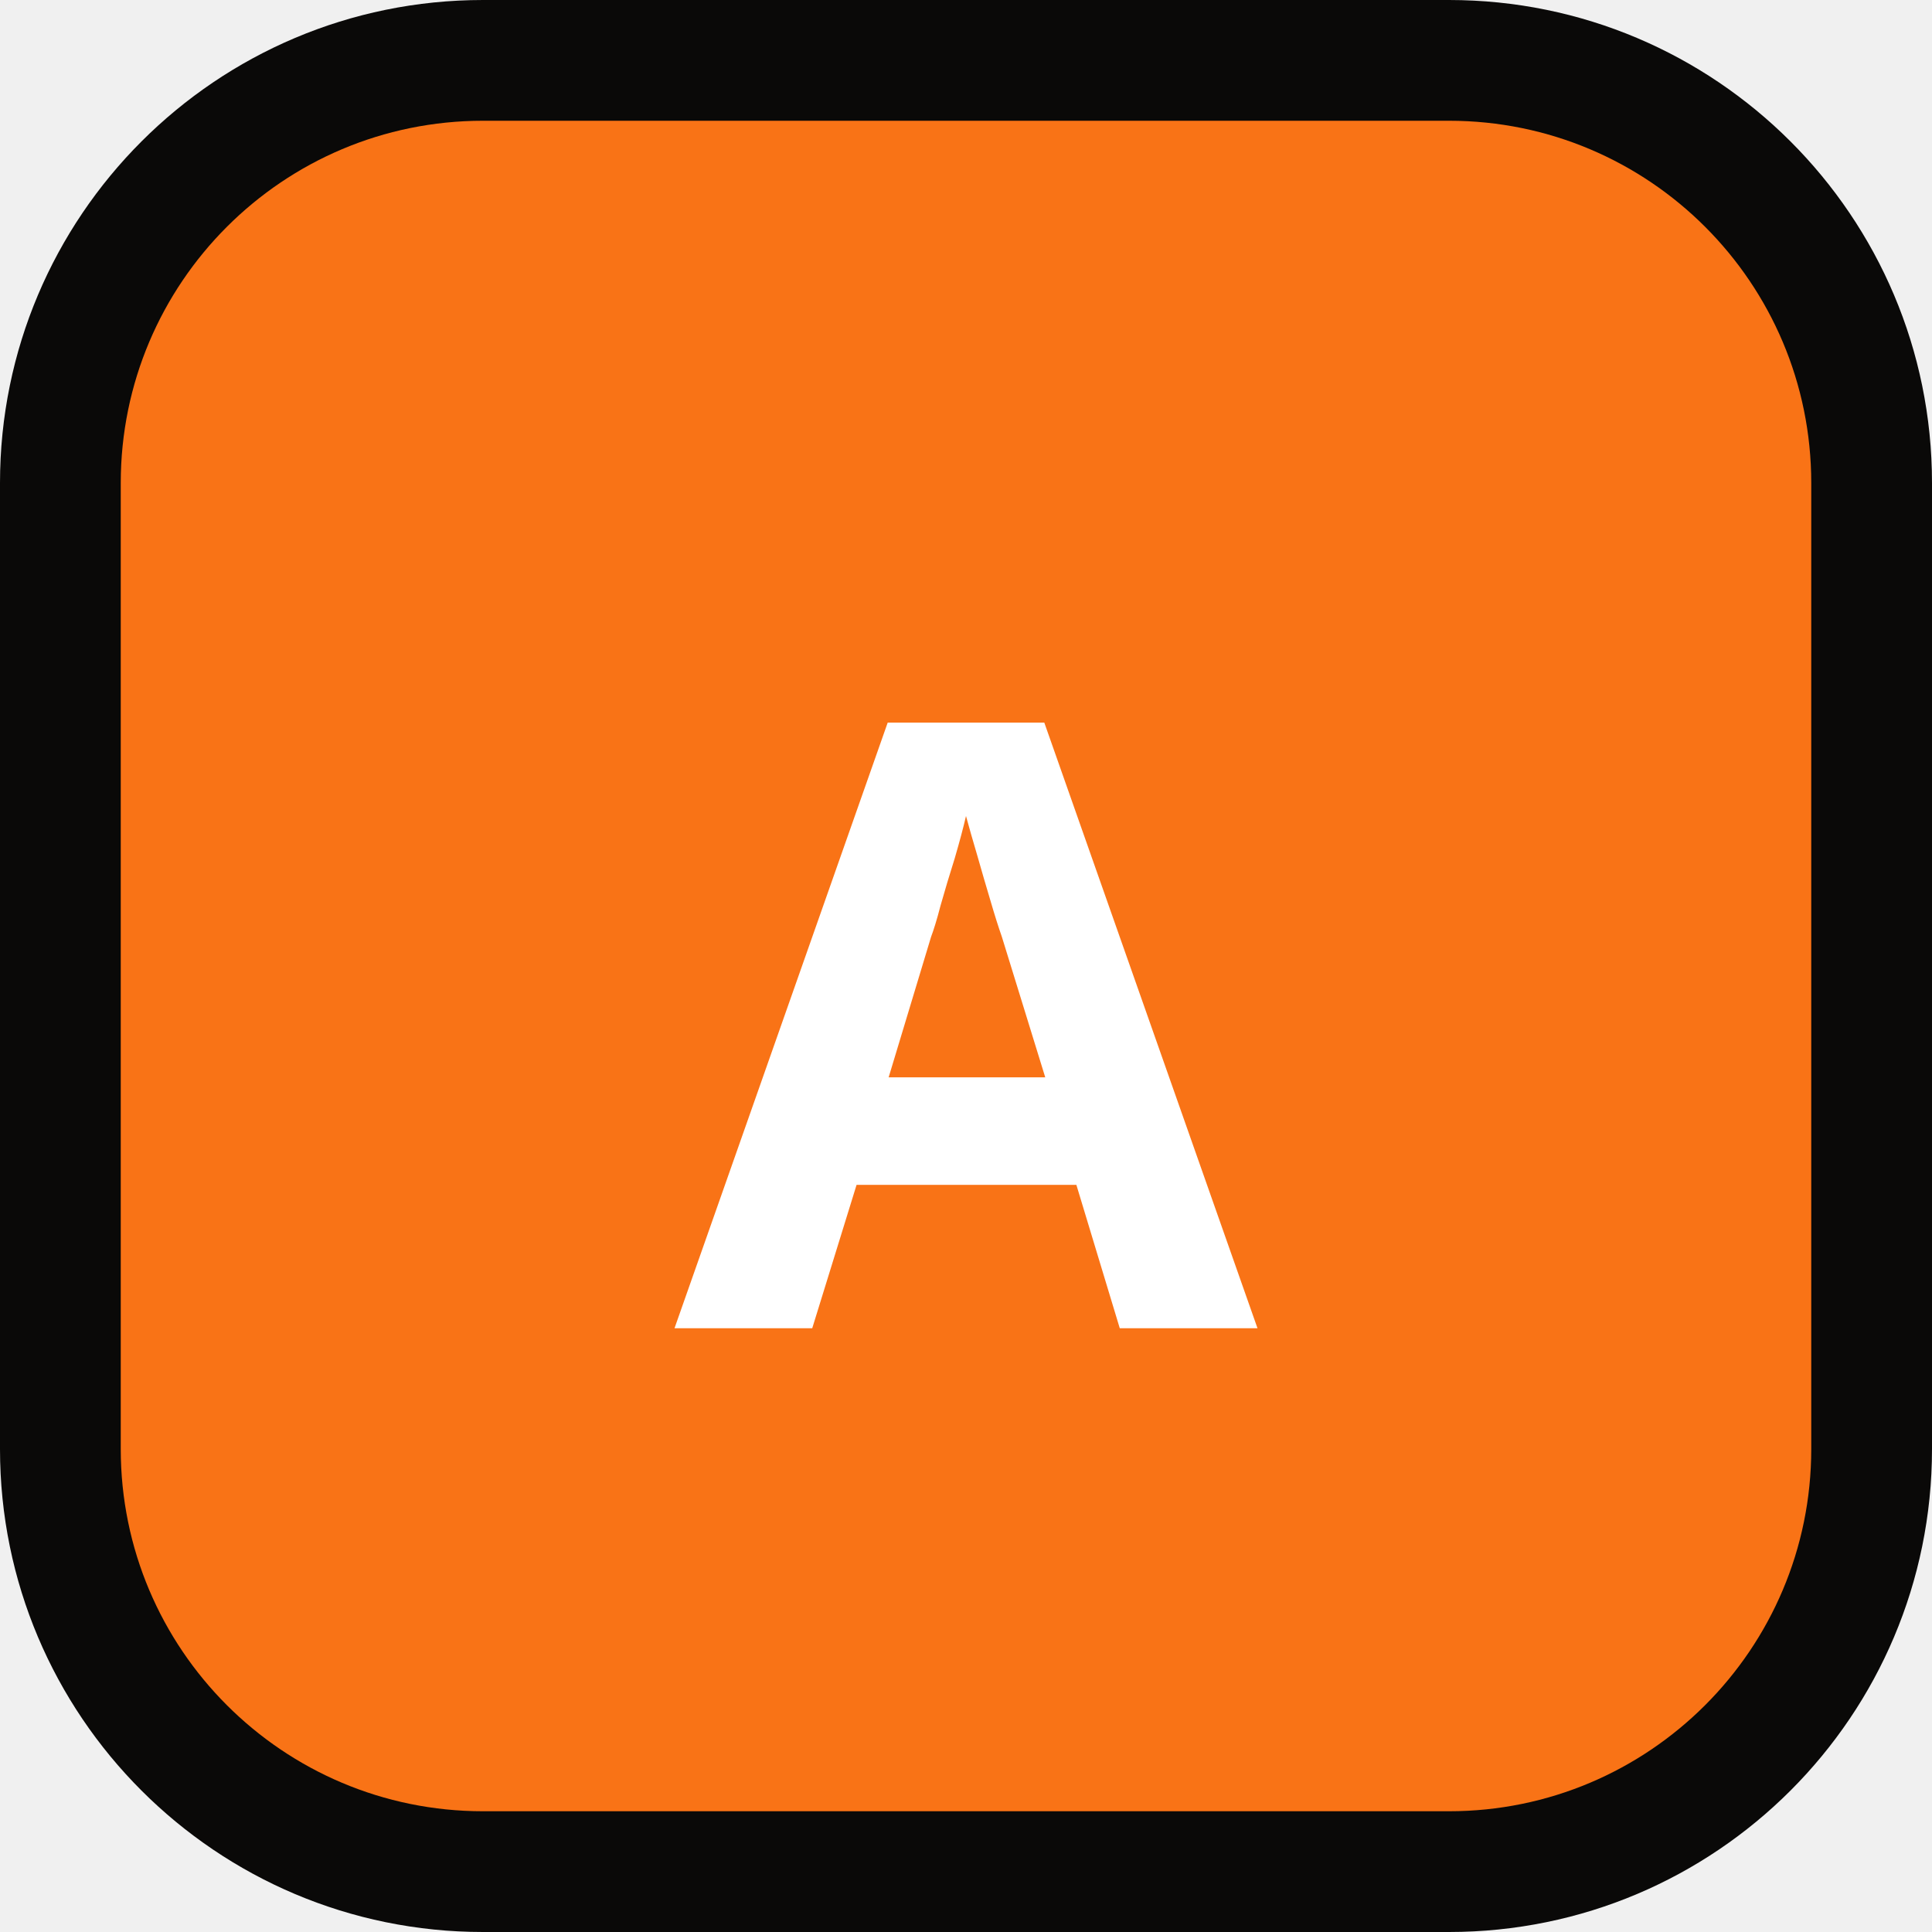
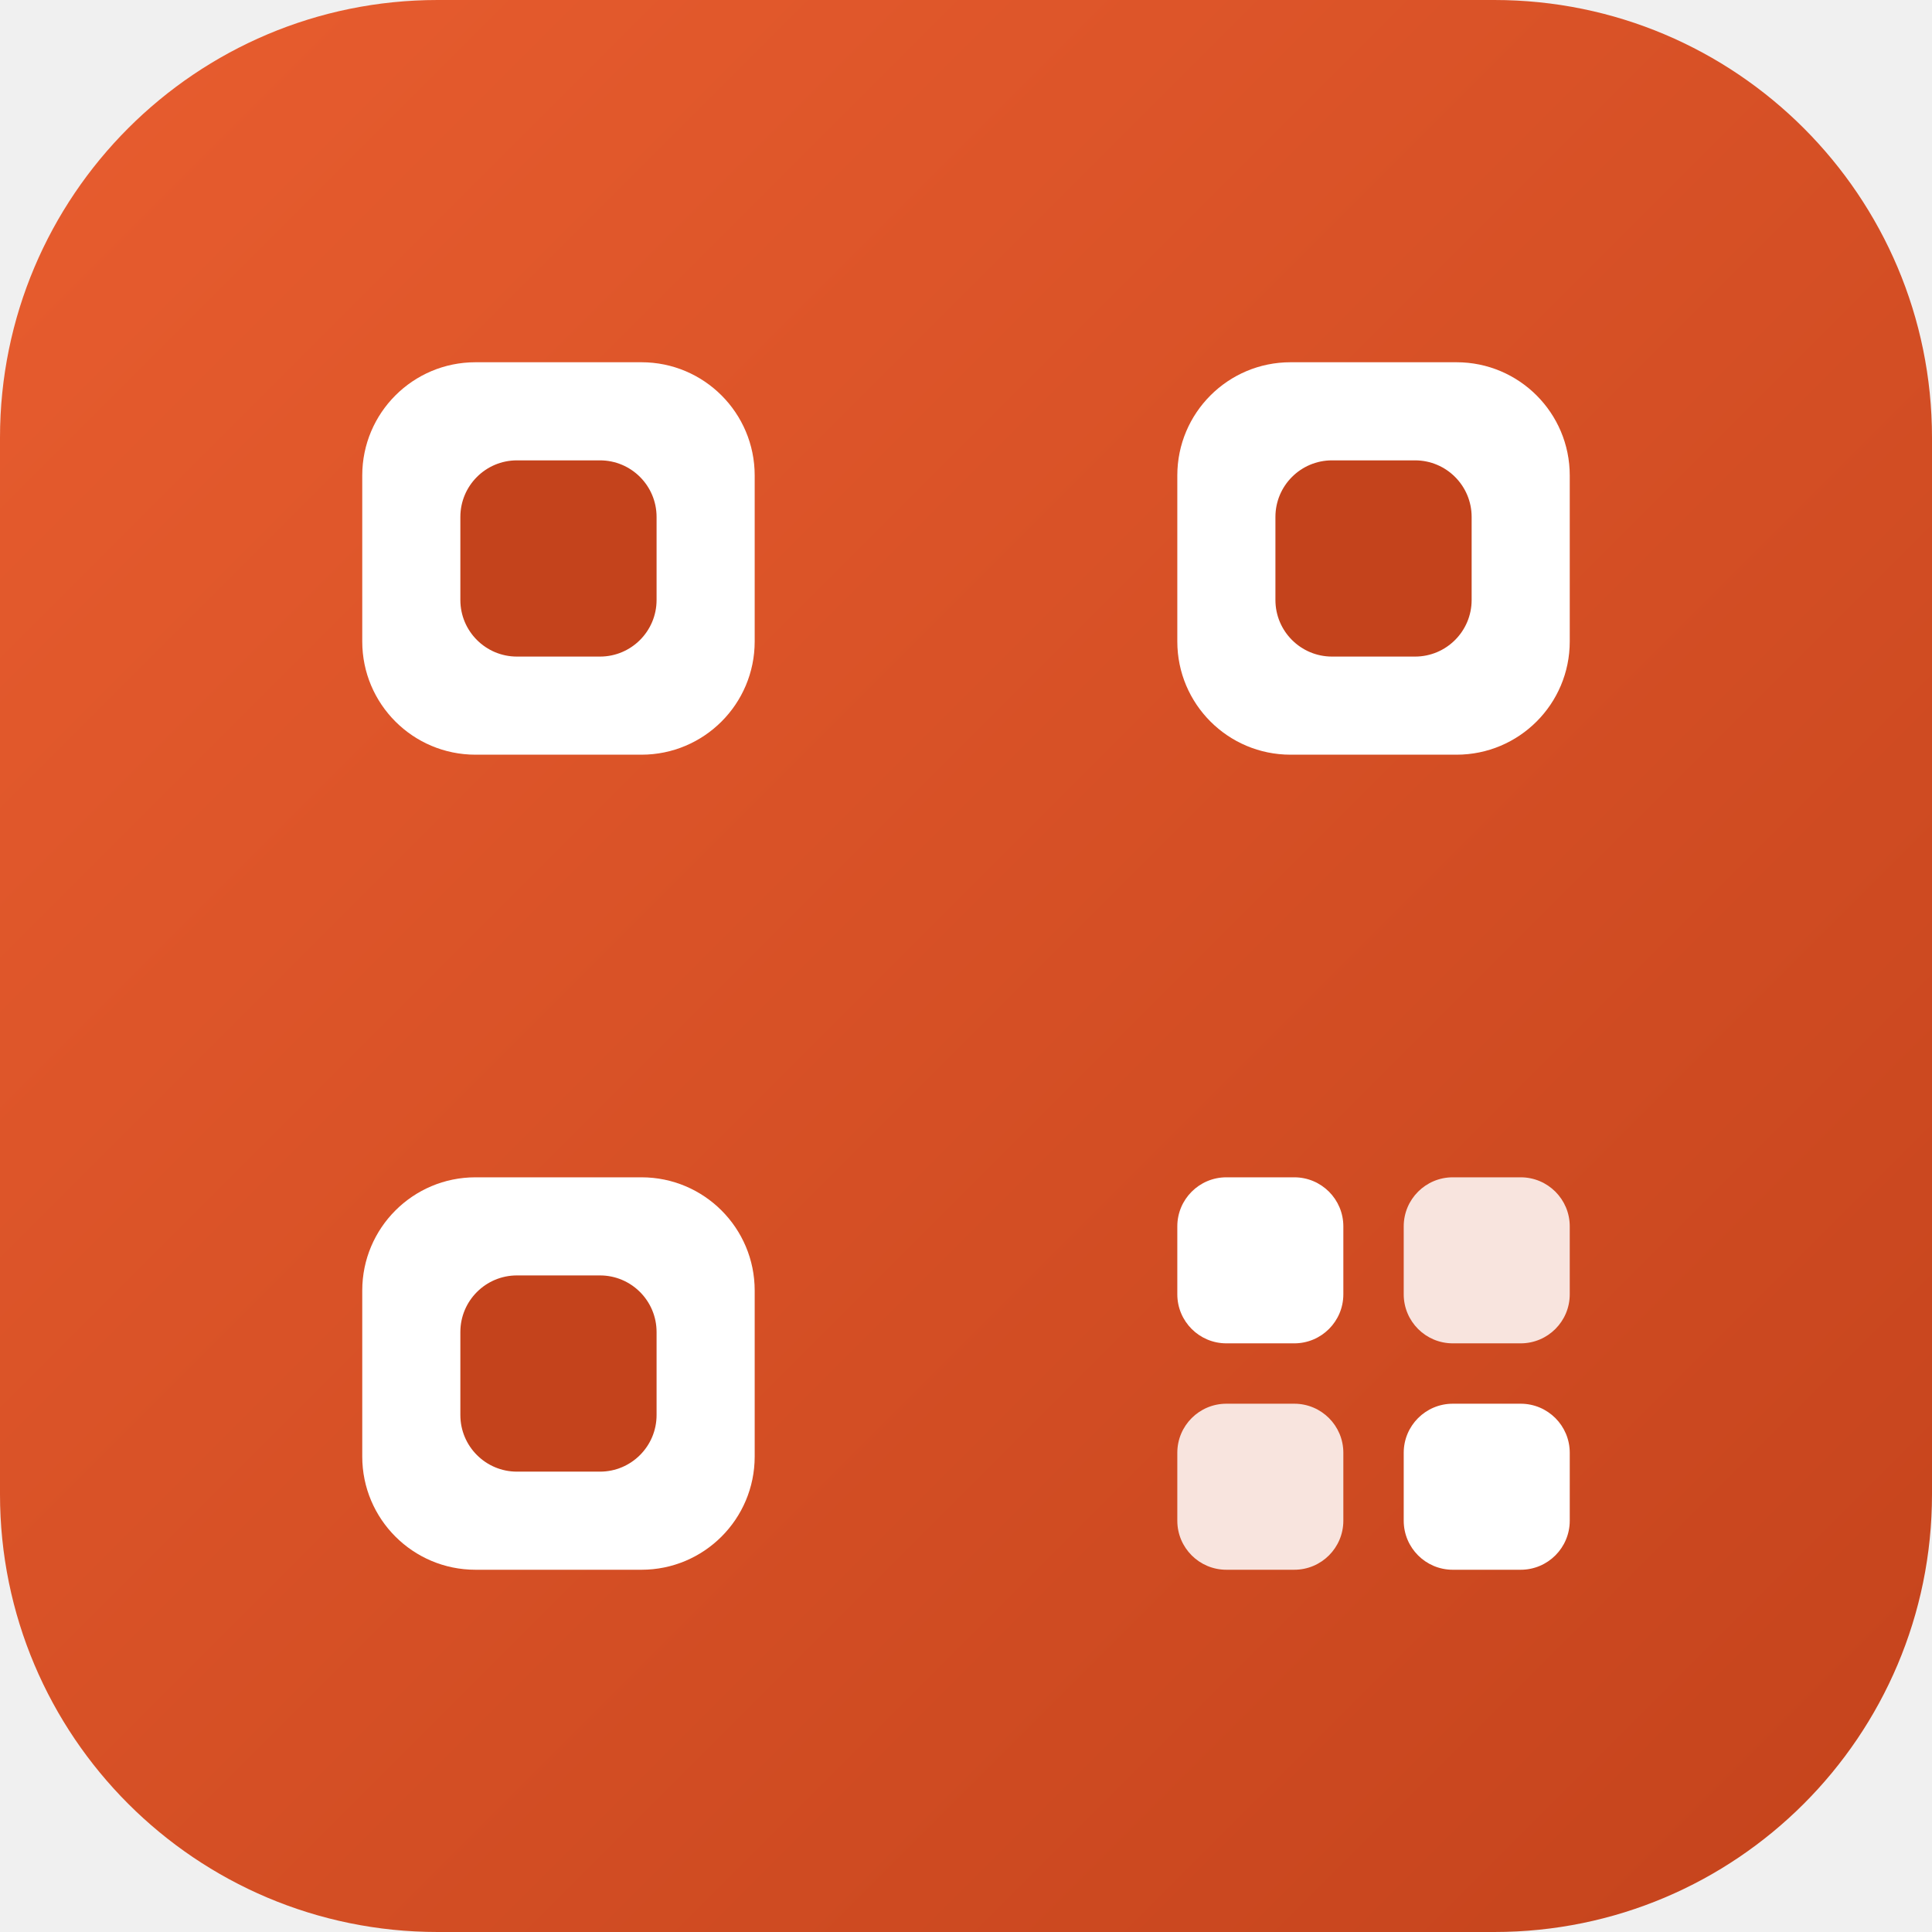
- <svg xmlns="http://www.w3.org/2000/svg" viewBox="0 0 32 32">
-   <rect width="32" height="32" rx="8" fill="#0a0908" />
-   <rect x="2" y="2" width="28" height="28" rx="6" fill="#f97316" />
-   <text x="16" y="22" text-anchor="middle" font-family="system-ui,sans-serif" font-weight="800" font-size="14" fill="#fff">A</text>
+ <svg xmlns="http://www.w3.org/2000/svg" viewBox="0 0 512 512">
+   <defs>
+     <linearGradient id="g" x1="0" y1="0" x2="1" y2="1">
+       <stop offset="0" stop-color="#E85D2F" />
+       <stop offset="1" stop-color="#C4431C" />
+     </linearGradient>
+   </defs>
+   <rect width="512" height="512" rx="116" fill="url(#g)" />
+   <g fill="#fff">
+     <rect x="96" y="96" width="104" height="104" rx="30" />
+     <rect x="312" y="96" width="104" height="104" rx="30" />
+     <rect x="96" y="312" width="104" height="104" rx="30" />
+     <rect x="312" y="312" width="44" height="44" rx="13" />
+     <rect x="372" y="312" width="44" height="44" rx="13" opacity=".85" />
+     <rect x="312" y="372" width="44" height="44" rx="13" opacity=".85" />
+     <rect x="372" y="372" width="44" height="44" rx="13" />
+   </g>
+   <g fill="#C4431C">
+     <rect x="122" y="122" width="52" height="52" rx="15" />
+     <rect x="338" y="122" width="52" height="52" rx="15" />
+     <rect x="122" y="338" width="52" height="52" rx="15" />
+   </g>
</svg>
